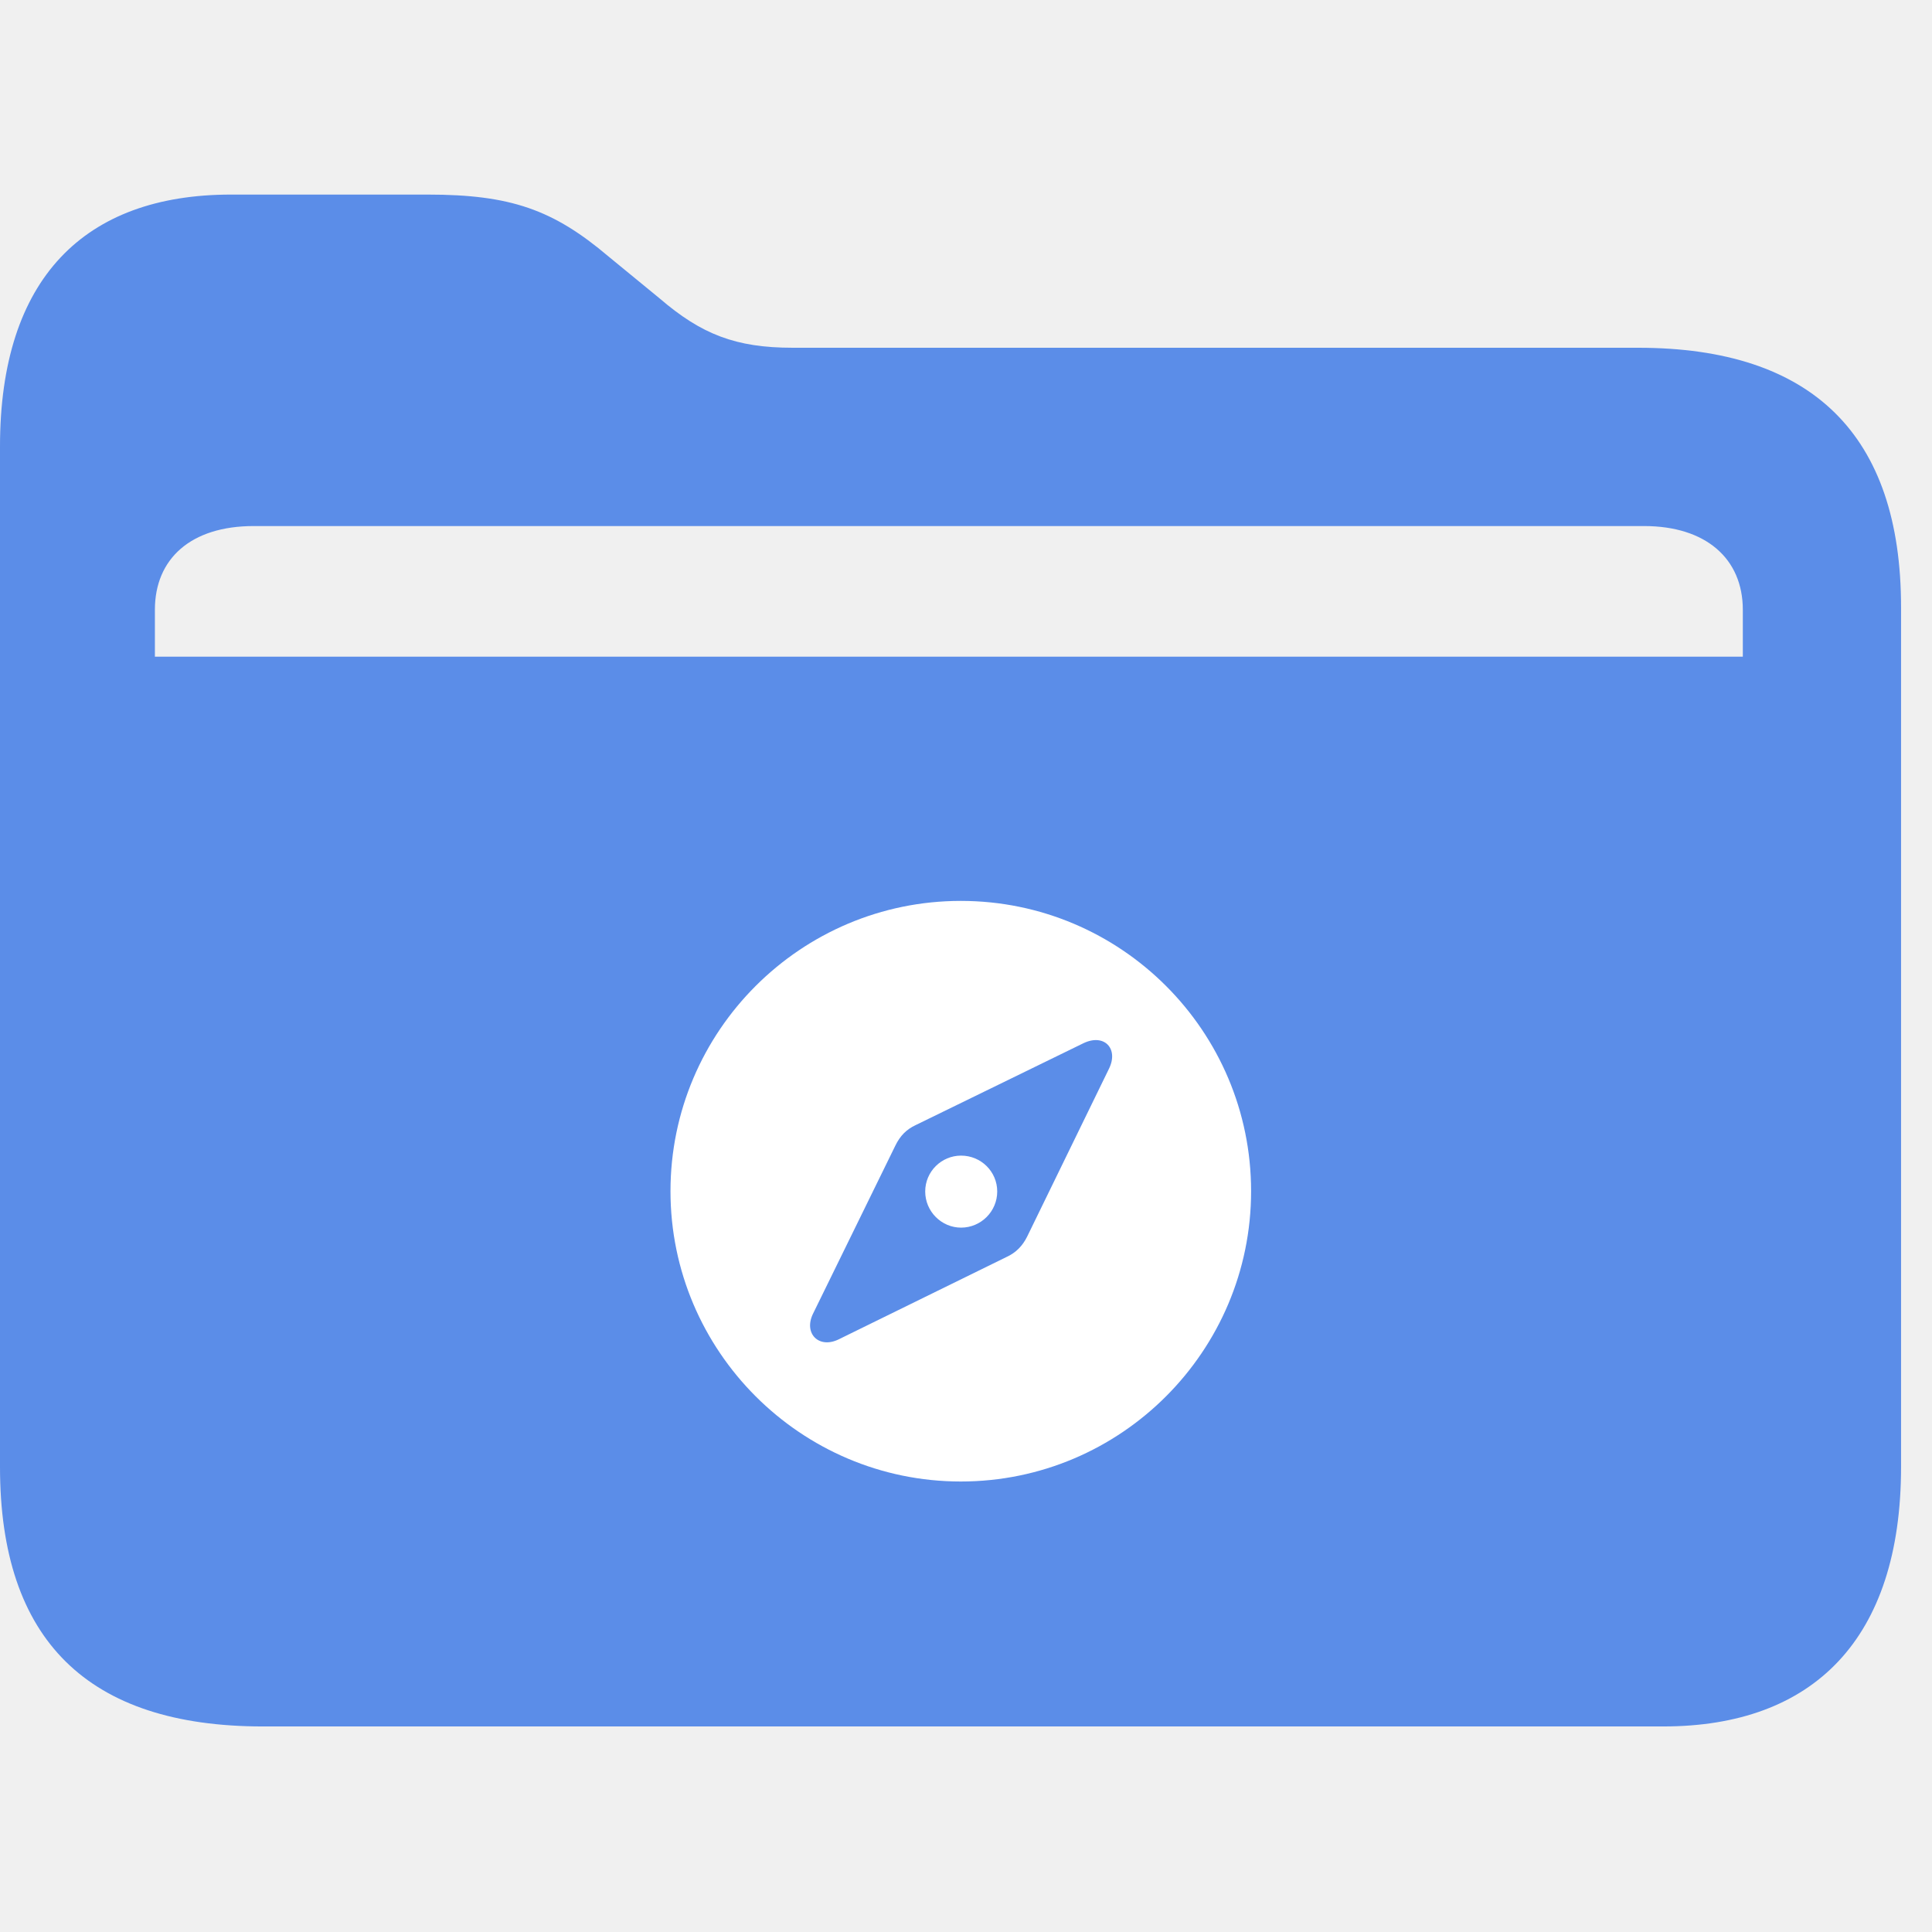
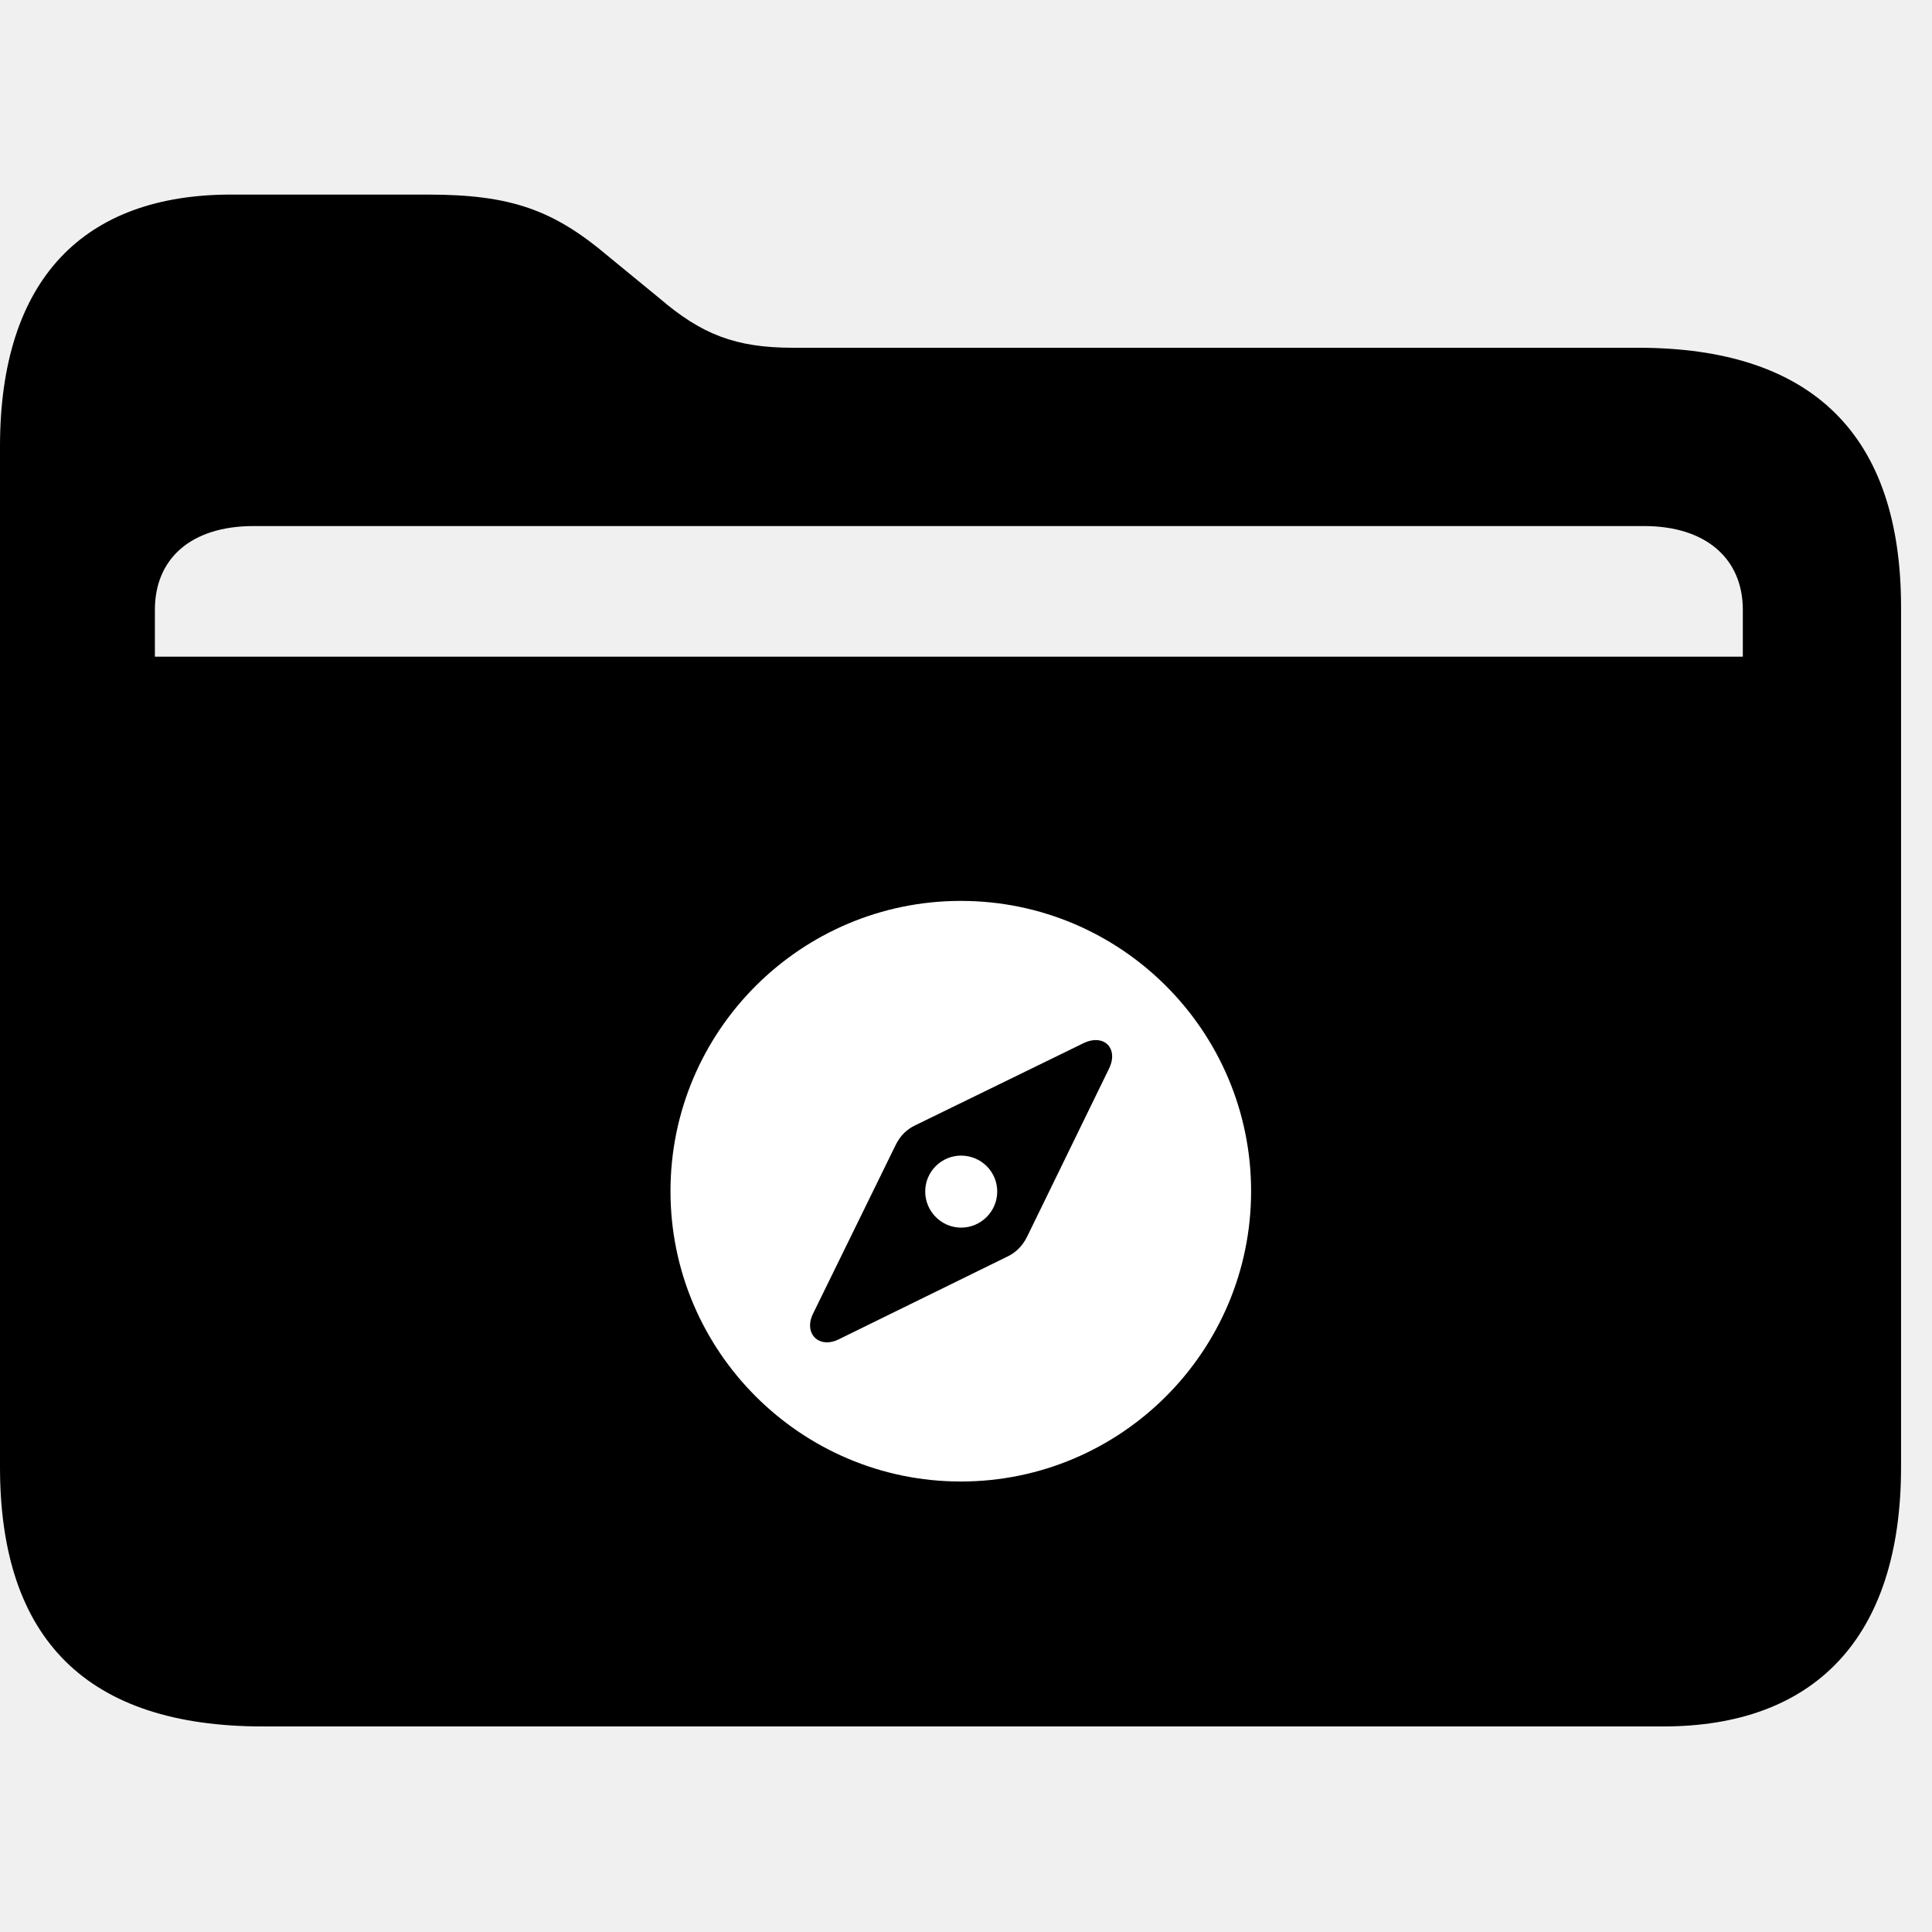
<svg xmlns="http://www.w3.org/2000/svg" viewBox="0 -2.27 22.539 22.539">
-   <path d="M3.066 17.871L19.404 17.871C21.152 17.871 22.178 16.855 22.178 14.844L22.178 4.814C22.178 2.803 21.143 1.787 19.111 1.787L9.248 1.787C8.584 1.787 8.184 1.631 7.695 1.211L7.1 0.723C6.455 0.176 5.957 0 4.99 0L2.695 0C0.986 0 0 0.977 0 2.939L0 14.844C0 16.865 1.025 17.871 3.066 17.871ZM1.807 5.391L1.807 4.844C1.807 4.248 2.227 3.867 2.959 3.867L19.18 3.867C19.902 3.867 20.332 4.248 20.332 4.844L20.332 5.391Z" fill="#5b8de8" />
+   <path d="M3.066 17.871L19.404 17.871C21.152 17.871 22.178 16.855 22.178 14.844L22.178 4.814C22.178 2.803 21.143 1.787 19.111 1.787L9.248 1.787C8.584 1.787 8.184 1.631 7.695 1.211L7.1 0.723C6.455 0.176 5.957 0 4.99 0L2.695 0C0.986 0 0 0.977 0 2.939L0 14.844C0 16.865 1.025 17.871 3.066 17.871ZM1.807 5.391L1.807 4.844C1.807 4.248 2.227 3.867 2.959 3.867L19.18 3.867C19.902 3.867 20.332 4.248 20.332 4.844L20.332 5.391Z" fill="currentColor" />
  <g transform="translate(7.822, 8.240) scale(0.34)" fill="#ffffff" fill-rule="evenodd">
    <path d="M19.922 9.961C19.922 15.449 15.459 19.922 9.961 19.922C4.473 19.922 0 15.449 0 9.961C0 4.463 4.473 0 9.961 0C15.459 0 19.922 4.463 19.922 9.961ZM14.17 4.883L8.408 7.695C8.096 7.842 7.881 8.057 7.715 8.398L4.883 14.18C4.57 14.844 5.088 15.371 5.762 15.049L11.533 12.217C11.855 12.07 12.08 11.836 12.236 11.523L15.049 5.752C15.381 5.068 14.883 4.541 14.17 4.883ZM11.211 9.971C11.211 10.654 10.654 11.211 9.971 11.211C9.297 11.211 8.74 10.654 8.74 9.971C8.74 9.287 9.297 8.74 9.971 8.74C10.654 8.74 11.211 9.287 11.211 9.971Z" />
  </g>
</svg>
